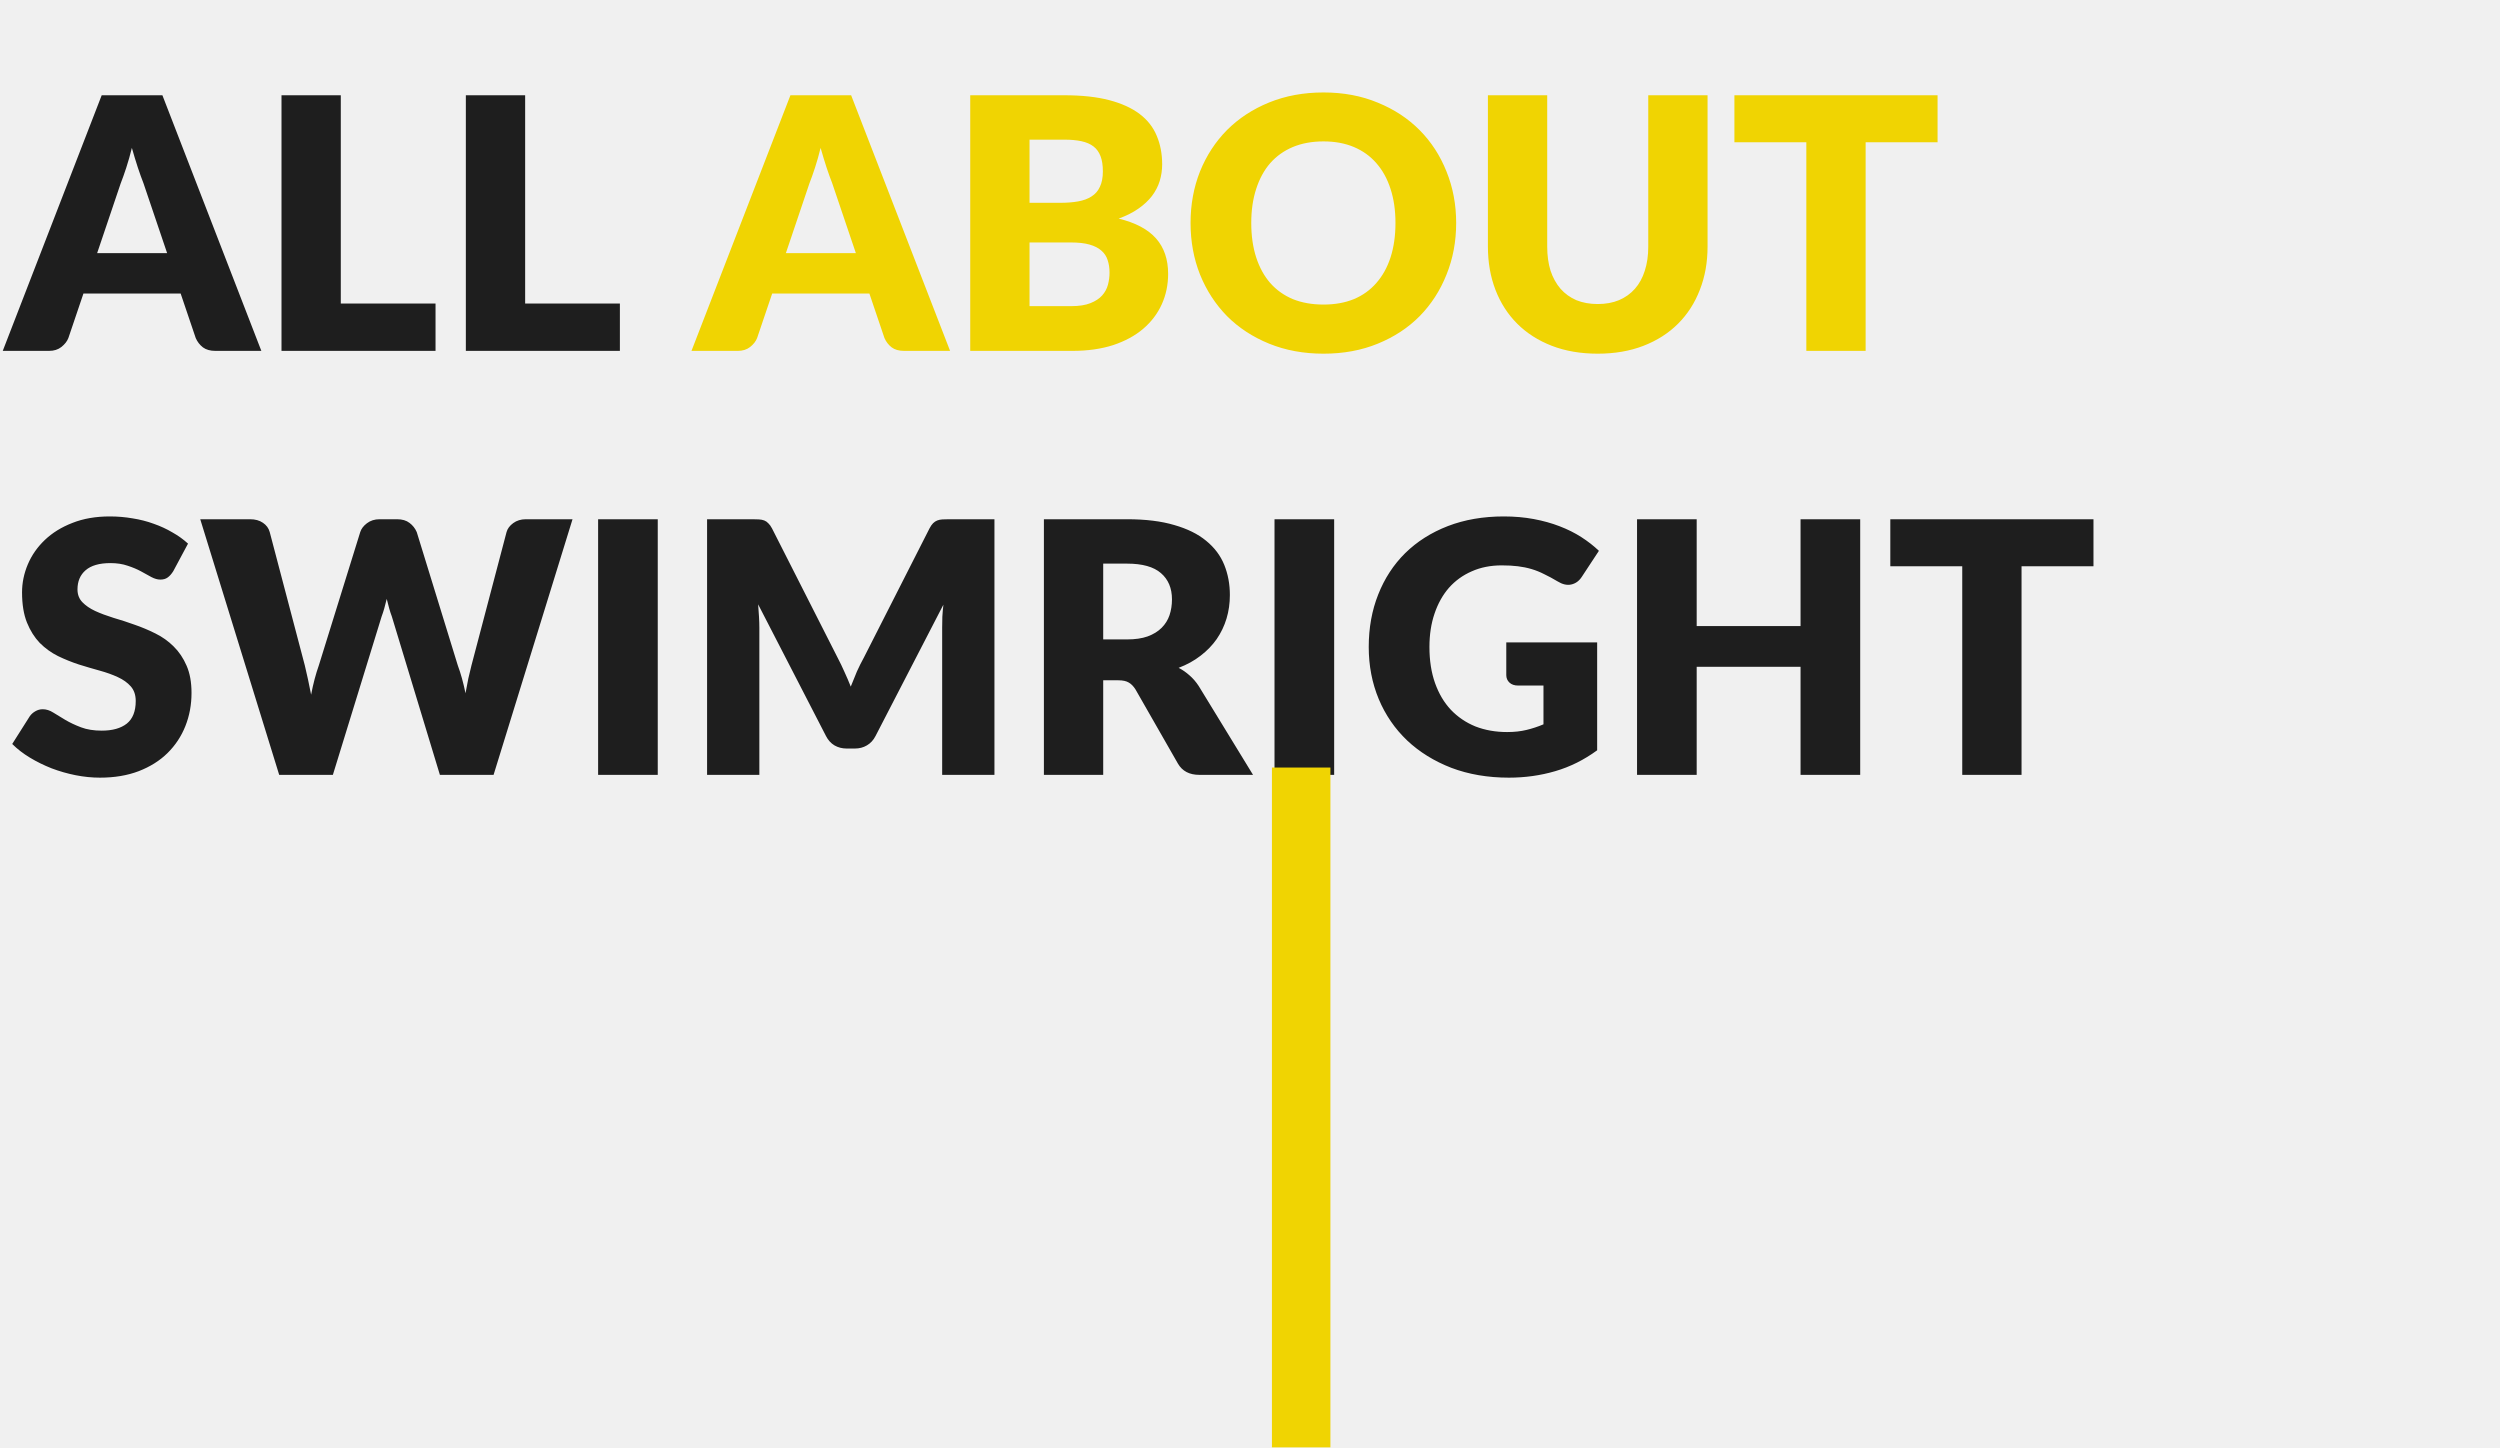
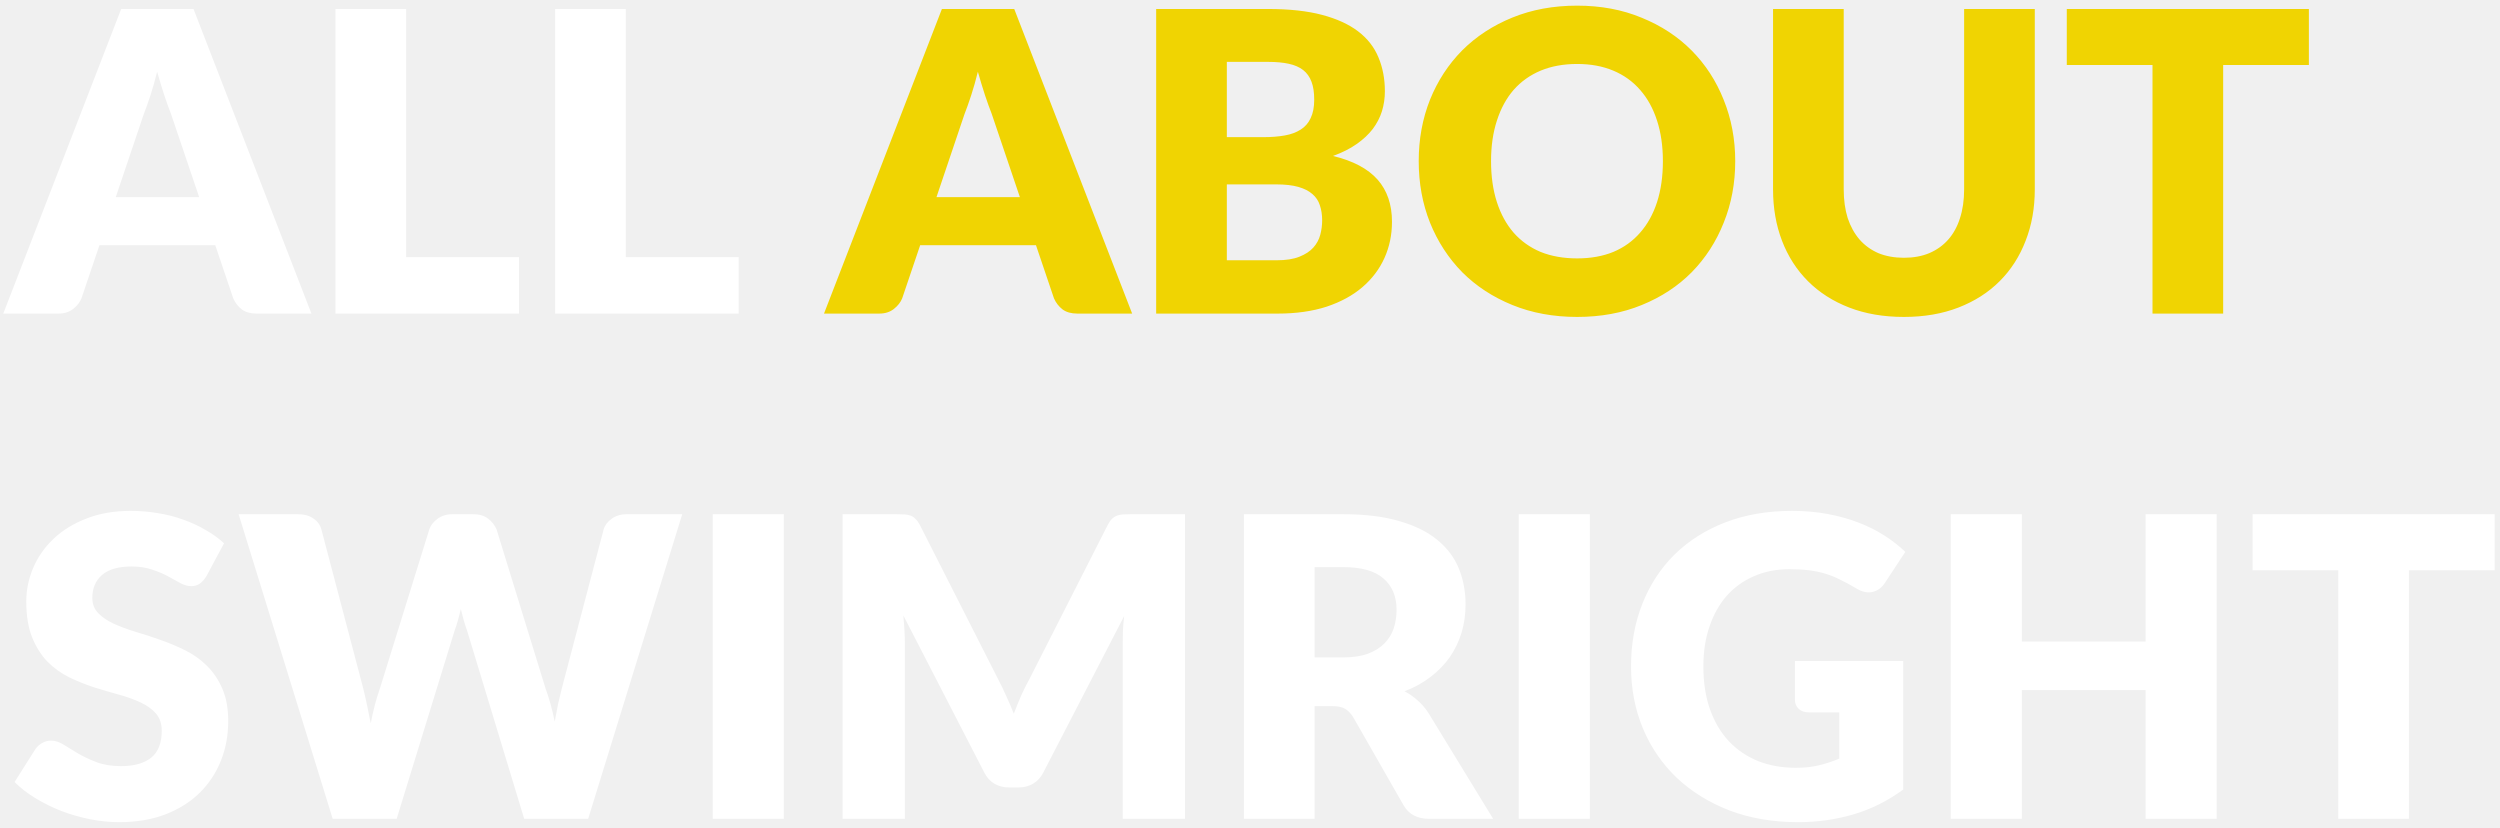
- <svg xmlns="http://www.w3.org/2000/svg" width="342" height="198" viewBox="0 0 342 198" fill="none">
-   <path d="M22.864 34.632L19.624 25.056C19.384 24.448 19.128 23.736 18.856 22.92C18.584 22.088 18.312 21.192 18.04 20.232C17.8 21.208 17.544 22.112 17.272 22.944C17 23.776 16.744 24.496 16.504 25.104L13.288 34.632H22.864ZM35.752 48H29.464C28.76 48 28.192 47.84 27.76 47.52C27.328 47.184 27 46.76 26.776 46.248L24.712 40.152H11.416L9.352 46.248C9.176 46.696 8.856 47.104 8.392 47.472C7.944 47.824 7.384 48 6.712 48H0.376L13.912 13.032H22.216L35.752 48ZM59.581 41.52V48H38.509V13.032H46.621V41.52H59.581ZM84.8 41.52V48H63.728V13.032H71.84V41.52H84.8ZM23.704 78.136C23.464 78.52 23.208 78.808 22.936 79C22.68 79.192 22.344 79.288 21.928 79.288C21.56 79.288 21.16 79.176 20.728 78.952C20.312 78.712 19.832 78.448 19.288 78.16C18.76 77.872 18.152 77.616 17.464 77.392C16.776 77.152 15.992 77.032 15.112 77.032C13.592 77.032 12.456 77.36 11.704 78.016C10.968 78.656 10.6 79.528 10.6 80.632C10.6 81.336 10.824 81.92 11.272 82.384C11.72 82.848 12.304 83.248 13.024 83.584C13.76 83.92 14.592 84.232 15.52 84.52C16.464 84.792 17.424 85.104 18.4 85.456C19.376 85.792 20.328 86.192 21.256 86.656C22.2 87.12 23.032 87.712 23.752 88.432C24.488 89.152 25.08 90.032 25.528 91.072C25.976 92.096 26.2 93.336 26.2 94.792C26.2 96.408 25.92 97.92 25.36 99.328C24.8 100.736 23.984 101.968 22.912 103.024C21.856 104.064 20.544 104.888 18.976 105.496C17.424 106.088 15.656 106.384 13.672 106.384C12.584 106.384 11.472 106.272 10.336 106.048C9.216 105.824 8.128 105.512 7.072 105.112C6.016 104.696 5.024 104.208 4.096 103.648C3.168 103.088 2.36 102.464 1.672 101.776L4.072 97.984C4.264 97.712 4.512 97.488 4.816 97.312C5.136 97.12 5.48 97.024 5.848 97.024C6.328 97.024 6.808 97.176 7.288 97.48C7.784 97.784 8.336 98.12 8.944 98.488C9.568 98.856 10.28 99.192 11.08 99.496C11.88 99.8 12.824 99.952 13.912 99.952C15.384 99.952 16.528 99.632 17.344 98.992C18.16 98.336 18.568 97.304 18.568 95.896C18.568 95.08 18.344 94.416 17.896 93.904C17.448 93.392 16.856 92.968 16.12 92.632C15.4 92.296 14.576 92 13.648 91.744C12.72 91.488 11.768 91.208 10.792 90.904C9.816 90.584 8.864 90.2 7.936 89.752C7.008 89.288 6.176 88.688 5.44 87.952C4.72 87.2 4.136 86.272 3.688 85.168C3.24 84.048 3.016 82.672 3.016 81.04C3.016 79.728 3.28 78.448 3.808 77.2C4.336 75.952 5.112 74.84 6.136 73.864C7.16 72.888 8.416 72.112 9.904 71.536C11.392 70.944 13.096 70.648 15.016 70.648C16.088 70.648 17.128 70.736 18.136 70.912C19.16 71.072 20.128 71.32 21.04 71.656C21.952 71.976 22.8 72.368 23.584 72.832C24.384 73.28 25.096 73.792 25.72 74.368L23.704 78.136ZM78.321 71.032L67.521 106H60.177L53.601 84.328C53.473 83.992 53.353 83.624 53.241 83.224C53.129 82.808 53.017 82.376 52.905 81.928C52.793 82.376 52.681 82.808 52.569 83.224C52.457 83.624 52.337 83.992 52.209 84.328L45.537 106H38.193L27.393 71.032H34.209C34.913 71.032 35.497 71.192 35.961 71.512C36.441 71.832 36.753 72.256 36.897 72.784L41.697 91.024C41.841 91.6 41.985 92.232 42.129 92.92C42.273 93.592 42.417 94.296 42.561 95.032C42.849 93.528 43.201 92.192 43.617 91.024L49.281 72.784C49.425 72.336 49.729 71.936 50.193 71.584C50.673 71.216 51.249 71.032 51.921 71.032H54.321C55.025 71.032 55.593 71.2 56.025 71.536C56.457 71.856 56.785 72.272 57.009 72.784L62.625 91.024C63.041 92.144 63.393 93.416 63.681 94.84C63.809 94.12 63.937 93.448 64.065 92.824C64.209 92.184 64.353 91.584 64.497 91.024L69.297 72.784C69.425 72.32 69.729 71.912 70.209 71.56C70.689 71.208 71.265 71.032 71.937 71.032H78.321ZM89.981 106H81.822V71.032H89.981V106ZM136.04 71.032V106H128.888V85.888C128.888 85.424 128.896 84.92 128.912 84.376C128.944 83.832 128.992 83.28 129.056 82.72L119.768 100.696C119.48 101.256 119.088 101.68 118.592 101.968C118.112 102.256 117.56 102.4 116.936 102.4H115.832C115.208 102.4 114.648 102.256 114.152 101.968C113.672 101.68 113.288 101.256 113 100.696L103.712 82.672C103.76 83.248 103.8 83.816 103.832 84.376C103.864 84.92 103.88 85.424 103.88 85.888V106H96.728V71.032H102.92C103.272 71.032 103.576 71.04 103.832 71.056C104.104 71.072 104.344 71.12 104.552 71.2C104.76 71.28 104.944 71.408 105.104 71.584C105.28 71.744 105.448 71.976 105.608 72.28L114.608 90.016C114.928 90.624 115.232 91.256 115.52 91.912C115.824 92.568 116.112 93.24 116.384 93.928C116.656 93.224 116.936 92.536 117.224 91.864C117.528 91.192 117.848 90.552 118.184 89.944L127.16 72.28C127.32 71.976 127.48 71.744 127.64 71.584C127.816 71.408 128.008 71.28 128.216 71.2C128.424 71.12 128.656 71.072 128.912 71.056C129.184 71.04 129.496 71.032 129.848 71.032H136.04ZM154.182 87.472C155.286 87.472 156.222 87.336 156.99 87.064C157.774 86.776 158.414 86.384 158.91 85.888C159.406 85.392 159.766 84.816 159.99 84.16C160.214 83.488 160.326 82.768 160.326 82C160.326 80.464 159.822 79.264 158.814 78.4C157.822 77.536 156.278 77.104 154.182 77.104H150.918V87.472H154.182ZM171.414 106H164.07C162.71 106 161.734 105.488 161.142 104.464L155.334 94.312C155.062 93.88 154.758 93.568 154.422 93.376C154.086 93.168 153.606 93.064 152.982 93.064H150.918V106H142.806V71.032H154.182C156.71 71.032 158.862 71.296 160.638 71.824C162.43 72.336 163.886 73.056 165.006 73.984C166.142 74.912 166.966 76.008 167.478 77.272C167.99 78.536 168.246 79.912 168.246 81.4C168.246 82.536 168.094 83.608 167.79 84.616C167.486 85.624 167.038 86.56 166.446 87.424C165.854 88.272 165.118 89.032 164.238 89.704C163.374 90.376 162.374 90.928 161.238 91.36C161.766 91.632 162.262 91.976 162.726 92.392C163.19 92.792 163.606 93.272 163.974 93.832L171.414 106ZM182.513 106H174.353V71.032H182.513V106ZM206.059 87.88H218.491V102.64C216.699 103.952 214.787 104.904 212.755 105.496C210.739 106.088 208.627 106.384 206.419 106.384C203.539 106.384 200.915 105.936 198.547 105.04C196.195 104.128 194.179 102.88 192.499 101.296C190.819 99.696 189.523 97.808 188.611 95.632C187.699 93.44 187.243 91.064 187.243 88.504C187.243 85.896 187.675 83.504 188.539 81.328C189.403 79.136 190.635 77.248 192.235 75.664C193.851 74.08 195.795 72.848 198.067 71.968C200.355 71.088 202.907 70.648 205.723 70.648C207.179 70.648 208.547 70.768 209.827 71.008C211.107 71.248 212.283 71.576 213.355 71.992C214.443 72.408 215.435 72.904 216.331 73.48C217.227 74.056 218.027 74.68 218.731 75.352L216.379 78.928C216.011 79.488 215.531 79.832 214.939 79.96C214.363 80.088 213.739 79.944 213.067 79.528C212.427 79.144 211.819 78.816 211.243 78.544C210.683 78.256 210.107 78.024 209.515 77.848C208.923 77.672 208.299 77.544 207.643 77.464C206.987 77.384 206.251 77.344 205.435 77.344C203.915 77.344 202.547 77.616 201.331 78.16C200.115 78.688 199.075 79.44 198.211 80.416C197.363 81.392 196.707 82.568 196.243 83.944C195.779 85.304 195.547 86.824 195.547 88.504C195.547 90.36 195.803 92.008 196.315 93.448C196.827 94.888 197.547 96.104 198.475 97.096C199.419 98.088 200.539 98.848 201.835 99.376C203.147 99.888 204.595 100.144 206.179 100.144C207.155 100.144 208.035 100.048 208.819 99.856C209.619 99.664 210.395 99.408 211.147 99.088V93.784H207.691C207.179 93.784 206.779 93.648 206.491 93.376C206.203 93.104 206.059 92.76 206.059 92.344V87.88ZM254.475 71.032V106H246.315V91.216H232.107V106H223.947V71.032H232.107V85.648H246.315V71.032H254.475ZM286.387 77.464H276.547V106H268.435V77.464H258.595V71.032H286.387V77.464Z" fill="#1E1E1E" />
-   <path d="M117.083 34.632L113.843 25.056C113.603 24.448 113.347 23.736 113.075 22.92C112.803 22.088 112.531 21.192 112.259 20.232C112.019 21.208 111.763 22.112 111.491 22.944C111.219 23.776 110.963 24.496 110.723 25.104L107.507 34.632H117.083ZM129.971 48H123.683C122.979 48 122.411 47.84 121.979 47.52C121.547 47.184 121.219 46.76 120.995 46.248L118.931 40.152H105.635L103.571 46.248C103.395 46.696 103.075 47.104 102.611 47.472C102.163 47.824 101.603 48 100.931 48H94.595L108.131 13.032H116.435L129.971 48ZM146.552 41.88C147.624 41.88 148.496 41.744 149.168 41.472C149.856 41.2 150.392 40.848 150.776 40.416C151.16 39.984 151.424 39.496 151.568 38.952C151.712 38.408 151.784 37.856 151.784 37.296C151.784 36.656 151.696 36.08 151.52 35.568C151.36 35.056 151.072 34.624 150.656 34.272C150.256 33.92 149.72 33.648 149.048 33.456C148.376 33.264 147.528 33.168 146.504 33.168H140.84V41.88H146.552ZM140.84 19.104V27.744H145.064C145.96 27.744 146.768 27.68 147.488 27.552C148.208 27.424 148.816 27.2 149.312 26.88C149.824 26.56 150.208 26.12 150.464 25.56C150.736 25 150.872 24.296 150.872 23.448C150.872 22.616 150.768 21.928 150.56 21.384C150.352 20.824 150.032 20.376 149.6 20.04C149.168 19.704 148.616 19.464 147.944 19.32C147.288 19.176 146.504 19.104 145.592 19.104H140.84ZM145.592 13.032C148.008 13.032 150.064 13.256 151.76 13.704C153.456 14.152 154.84 14.784 155.912 15.6C156.984 16.416 157.76 17.408 158.24 18.576C158.736 19.744 158.984 21.048 158.984 22.488C158.984 23.272 158.872 24.032 158.648 24.768C158.424 25.488 158.072 26.168 157.592 26.808C157.112 27.432 156.496 28.008 155.744 28.536C154.992 29.064 154.088 29.52 153.032 29.904C155.336 30.464 157.04 31.368 158.144 32.616C159.248 33.864 159.8 35.48 159.8 37.464C159.8 38.952 159.512 40.336 158.936 41.616C158.36 42.896 157.512 44.016 156.392 44.976C155.288 45.92 153.92 46.664 152.288 47.208C150.656 47.736 148.792 48 146.696 48H132.728V13.032H145.592ZM199.204 30.504C199.204 33.032 198.764 35.384 197.884 37.56C197.02 39.736 195.796 41.632 194.212 43.248C192.628 44.848 190.716 46.104 188.476 47.016C186.252 47.928 183.78 48.384 181.06 48.384C178.34 48.384 175.86 47.928 173.62 47.016C171.38 46.104 169.46 44.848 167.86 43.248C166.276 41.632 165.044 39.736 164.164 37.56C163.3 35.384 162.868 33.032 162.868 30.504C162.868 27.976 163.3 25.624 164.164 23.448C165.044 21.272 166.276 19.384 167.86 17.784C169.46 16.184 171.38 14.928 173.62 14.016C175.86 13.104 178.34 12.648 181.06 12.648C183.78 12.648 186.252 13.112 188.476 14.04C190.716 14.952 192.628 16.208 194.212 17.808C195.796 19.408 197.02 21.296 197.884 23.472C198.764 25.648 199.204 27.992 199.204 30.504ZM190.9 30.504C190.9 28.776 190.676 27.224 190.228 25.848C189.78 24.456 189.132 23.28 188.284 22.32C187.452 21.36 186.428 20.624 185.212 20.112C183.996 19.6 182.612 19.344 181.06 19.344C179.492 19.344 178.092 19.6 176.86 20.112C175.644 20.624 174.612 21.36 173.764 22.32C172.932 23.28 172.292 24.456 171.844 25.848C171.396 27.224 171.172 28.776 171.172 30.504C171.172 32.248 171.396 33.816 171.844 35.208C172.292 36.584 172.932 37.752 173.764 38.712C174.612 39.672 175.644 40.408 176.86 40.92C178.092 41.416 179.492 41.664 181.06 41.664C182.612 41.664 183.996 41.416 185.212 40.92C186.428 40.408 187.452 39.672 188.284 38.712C189.132 37.752 189.78 36.584 190.228 35.208C190.676 33.816 190.9 32.248 190.9 30.504ZM218.57 41.592C219.658 41.592 220.626 41.416 221.474 41.064C222.338 40.696 223.066 40.176 223.658 39.504C224.25 38.832 224.698 38.016 225.002 37.056C225.322 36.08 225.482 34.976 225.482 33.744V13.032H233.594V33.744C233.594 35.888 233.242 37.856 232.538 39.648C231.85 41.44 230.858 42.984 229.562 44.28C228.266 45.576 226.69 46.584 224.834 47.304C222.978 48.024 220.89 48.384 218.57 48.384C216.234 48.384 214.138 48.024 212.282 47.304C210.426 46.584 208.85 45.576 207.554 44.28C206.258 42.984 205.266 41.44 204.578 39.648C203.89 37.856 203.546 35.888 203.546 33.744V13.032H211.658V33.72C211.658 34.952 211.81 36.056 212.114 37.032C212.434 37.992 212.89 38.816 213.482 39.504C214.074 40.176 214.794 40.696 215.642 41.064C216.506 41.416 217.482 41.592 218.57 41.592ZM265.059 19.464H255.219V48H247.107V19.464H237.267V13.032H265.059V19.464Z" fill="#F0D402" />
-   <rect x="174" y="105" width="8" height="93" fill="#F0D402" />
+ <svg xmlns="http://www.w3.org/2000/svg" width="287" height="95" viewBox="0 0 287 95" fill="none">
+   <path d="M22.864 22.632L19.624 13.056C19.384 12.448 19.128 11.736 18.856 10.92C18.584 10.088 18.312 9.192 18.04 8.232C17.8 9.208 17.544 10.112 17.272 10.944C17 11.776 16.744 12.496 16.504 13.104L13.288 22.632H22.864ZM35.752 36H29.464C28.76 36 28.192 35.84 27.76 35.52C27.328 35.184 27 34.76 26.776 34.248L24.712 28.152H11.416L9.352 34.248C9.176 34.696 8.856 35.104 8.392 35.472C7.944 35.824 7.384 36 6.712 36H0.376L13.912 1.032H22.216L35.752 36ZM59.581 29.52V36H38.509V1.032H46.621V29.52H59.581ZM84.8 29.52V36H63.728V1.032H71.84V29.52H84.8ZM23.704 66.136C23.464 66.52 23.208 66.808 22.936 67C22.68 67.192 22.344 67.288 21.928 67.288C21.56 67.288 21.16 67.176 20.728 66.952C20.312 66.712 19.832 66.448 19.288 66.16C18.76 65.872 18.152 65.616 17.464 65.392C16.776 65.152 15.992 65.032 15.112 65.032C13.592 65.032 12.456 65.36 11.704 66.016C10.968 66.656 10.6 67.528 10.6 68.632C10.6 69.336 10.824 69.92 11.272 70.384C11.72 70.848 12.304 71.248 13.024 71.584C13.76 71.92 14.592 72.232 15.52 72.52C16.464 72.792 17.424 73.104 18.4 73.456C19.376 73.792 20.328 74.192 21.256 74.656C22.2 75.12 23.032 75.712 23.752 76.432C24.488 77.152 25.08 78.032 25.528 79.072C25.976 80.096 26.2 81.336 26.2 82.792C26.2 84.408 25.92 85.92 25.36 87.328C24.8 88.736 23.984 89.968 22.912 91.024C21.856 92.064 20.544 92.888 18.976 93.496C17.424 94.088 15.656 94.384 13.672 94.384C12.584 94.384 11.472 94.272 10.336 94.048C9.216 93.824 8.128 93.512 7.072 93.112C6.016 92.696 5.024 92.208 4.096 91.648C3.168 91.088 2.36 90.464 1.672 89.776L4.072 85.984C4.264 85.712 4.512 85.488 4.816 85.312C5.136 85.12 5.48 85.024 5.848 85.024C6.328 85.024 6.808 85.176 7.288 85.48C7.784 85.784 8.336 86.12 8.944 86.488C9.568 86.856 10.28 87.192 11.08 87.496C11.88 87.8 12.824 87.952 13.912 87.952C15.384 87.952 16.528 87.632 17.344 86.992C18.16 86.336 18.568 85.304 18.568 83.896C18.568 83.08 18.344 82.416 17.896 81.904C17.448 81.392 16.856 80.968 16.12 80.632C15.4 80.296 14.576 80 13.648 79.744C12.72 79.488 11.768 79.208 10.792 78.904C9.816 78.584 8.864 78.2 7.936 77.752C7.008 77.288 6.176 76.688 5.44 75.952C4.72 75.2 4.136 74.272 3.688 73.168C3.24 72.048 3.016 70.672 3.016 69.04C3.016 67.728 3.28 66.448 3.808 65.2C4.336 63.952 5.112 62.84 6.136 61.864C7.16 60.888 8.416 60.112 9.904 59.536C11.392 58.944 13.096 58.648 15.016 58.648C16.088 58.648 17.128 58.736 18.136 58.912C19.16 59.072 20.128 59.32 21.04 59.656C21.952 59.976 22.8 60.368 23.584 60.832C24.384 61.28 25.096 61.792 25.72 62.368L23.704 66.136ZM78.321 59.032L67.521 94H60.177L53.601 72.328C53.473 71.992 53.353 71.624 53.241 71.224C53.129 70.808 53.017 70.376 52.905 69.928C52.793 70.376 52.681 70.808 52.569 71.224C52.457 71.624 52.337 71.992 52.209 72.328L45.537 94H38.193L27.393 59.032H34.209C34.913 59.032 35.497 59.192 35.961 59.512C36.441 59.832 36.753 60.256 36.897 60.784L41.697 79.024C41.841 79.6 41.985 80.232 42.129 80.92C42.273 81.592 42.417 82.296 42.561 83.032C42.849 81.528 43.201 80.192 43.617 79.024L49.281 60.784C49.425 60.336 49.729 59.936 50.193 59.584C50.673 59.216 51.249 59.032 51.921 59.032H54.321C55.025 59.032 55.593 59.2 56.025 59.536C56.457 59.856 56.785 60.272 57.009 60.784L62.625 79.024C63.041 80.144 63.393 81.416 63.681 82.84C63.809 82.12 63.937 81.448 64.065 80.824C64.209 80.184 64.353 79.584 64.497 79.024L69.297 60.784C69.425 60.32 69.729 59.912 70.209 59.56C70.689 59.208 71.265 59.032 71.937 59.032H78.321ZM89.981 94H81.822V59.032H89.981V94ZM136.04 59.032V94H128.888V73.888C128.888 73.424 128.896 72.92 128.912 72.376C128.944 71.832 128.992 71.28 129.056 70.72L119.768 88.696C119.48 89.256 119.088 89.68 118.592 89.968C118.112 90.256 117.56 90.4 116.936 90.4H115.832C115.208 90.4 114.648 90.256 114.152 89.968C113.672 89.68 113.288 89.256 113 88.696L103.712 70.672C103.76 71.248 103.8 71.816 103.832 72.376C103.864 72.92 103.88 73.424 103.88 73.888V94H96.728V59.032H102.92C103.272 59.032 103.576 59.04 103.832 59.056C104.104 59.072 104.344 59.12 104.552 59.2C104.76 59.28 104.944 59.408 105.104 59.584C105.28 59.744 105.448 59.976 105.608 60.28L114.608 78.016C114.928 78.624 115.232 79.256 115.52 79.912C115.824 80.568 116.112 81.24 116.384 81.928C116.656 81.224 116.936 80.536 117.224 79.864C117.528 79.192 117.848 78.552 118.184 77.944L127.16 60.28C127.32 59.976 127.48 59.744 127.64 59.584C127.816 59.408 128.008 59.28 128.216 59.2C128.424 59.12 128.656 59.072 128.912 59.056C129.184 59.04 129.496 59.032 129.848 59.032H136.04ZM154.182 75.472C155.286 75.472 156.222 75.336 156.99 75.064C157.774 74.776 158.414 74.384 158.91 73.888C159.406 73.392 159.766 72.816 159.99 72.16C160.214 71.488 160.326 70.768 160.326 70C160.326 68.464 159.822 67.264 158.814 66.4C157.822 65.536 156.278 65.104 154.182 65.104H150.918V75.472H154.182ZM171.414 94H164.07C162.71 94 161.734 93.488 161.142 92.464L155.334 82.312C155.062 81.88 154.758 81.568 154.422 81.376C154.086 81.168 153.606 81.064 152.982 81.064H150.918V94H142.806V59.032H154.182C156.71 59.032 158.862 59.296 160.638 59.824C162.43 60.336 163.886 61.056 165.006 61.984C166.142 62.912 166.966 64.008 167.478 65.272C167.99 66.536 168.246 67.912 168.246 69.4C168.246 70.536 168.094 71.608 167.79 72.616C167.486 73.624 167.038 74.56 166.446 75.424C165.854 76.272 165.118 77.032 164.238 77.704C163.374 78.376 162.374 78.928 161.238 79.36C161.766 79.632 162.262 79.976 162.726 80.392C163.19 80.792 163.606 81.272 163.974 81.832L171.414 94ZM182.513 94H174.353V59.032H182.513V94ZM206.059 75.88H218.491V90.64C216.699 91.952 214.787 92.904 212.755 93.496C210.739 94.088 208.627 94.384 206.419 94.384C203.539 94.384 200.915 93.936 198.547 93.04C196.195 92.128 194.179 90.88 192.499 89.296C190.819 87.696 189.523 85.808 188.611 83.632C187.699 81.44 187.243 79.064 187.243 76.504C187.243 73.896 187.675 71.504 188.539 69.328C189.403 67.136 190.635 65.248 192.235 63.664C193.851 62.08 195.795 60.848 198.067 59.968C200.355 59.088 202.907 58.648 205.723 58.648C207.179 58.648 208.547 58.768 209.827 59.008C211.107 59.248 212.283 59.576 213.355 59.992C214.443 60.408 215.435 60.904 216.331 61.48C217.227 62.056 218.027 62.68 218.731 63.352L216.379 66.928C216.011 67.488 215.531 67.832 214.939 67.96C214.363 68.088 213.739 67.944 213.067 67.528C212.427 67.144 211.819 66.816 211.243 66.544C210.683 66.256 210.107 66.024 209.515 65.848C208.923 65.672 208.299 65.544 207.643 65.464C206.987 65.384 206.251 65.344 205.435 65.344C203.915 65.344 202.547 65.616 201.331 66.16C200.115 66.688 199.075 67.44 198.211 68.416C197.363 69.392 196.707 70.568 196.243 71.944C195.779 73.304 195.547 74.824 195.547 76.504C195.547 78.36 195.803 80.008 196.315 81.448C196.827 82.888 197.547 84.104 198.475 85.096C199.419 86.088 200.539 86.848 201.835 87.376C203.147 87.888 204.595 88.144 206.179 88.144C207.155 88.144 208.035 88.048 208.819 87.856C209.619 87.664 210.395 87.408 211.147 87.088V81.784H207.691C207.179 81.784 206.779 81.648 206.491 81.376C206.203 81.104 206.059 80.76 206.059 80.344V75.88ZM254.475 59.032V94H246.315V79.216H232.107V94H223.947V59.032H232.107V73.648H246.315V59.032H254.475ZM286.387 65.464H276.547V94H268.435V65.464H258.595V59.032H286.387V65.464Z" fill="white" />
+   <path d="M117.083 22.632L113.843 13.056C113.603 12.448 113.347 11.736 113.075 10.92C112.803 10.088 112.531 9.192 112.259 8.232C112.019 9.208 111.763 10.112 111.491 10.944C111.219 11.776 110.963 12.496 110.723 13.104L107.507 22.632H117.083ZM129.971 36H123.683C122.979 36 122.411 35.84 121.979 35.52C121.547 35.184 121.219 34.76 120.995 34.248L118.931 28.152H105.635L103.571 34.248C103.395 34.696 103.075 35.104 102.611 35.472C102.163 35.824 101.603 36 100.931 36H94.595L108.131 1.032H116.435L129.971 36ZM146.552 29.88C147.624 29.88 148.496 29.744 149.168 29.472C149.856 29.2 150.392 28.848 150.776 28.416C151.16 27.984 151.424 27.496 151.568 26.952C151.712 26.408 151.784 25.856 151.784 25.296C151.784 24.656 151.696 24.08 151.52 23.568C151.36 23.056 151.072 22.624 150.656 22.272C150.256 21.92 149.72 21.648 149.048 21.456C148.376 21.264 147.528 21.168 146.504 21.168H140.84V29.88H146.552ZM140.84 7.104V15.744H145.064C145.96 15.744 146.768 15.68 147.488 15.552C148.208 15.424 148.816 15.2 149.312 14.88C149.824 14.56 150.208 14.12 150.464 13.56C150.736 13 150.872 12.296 150.872 11.448C150.872 10.616 150.768 9.928 150.56 9.384C150.352 8.824 150.032 8.376 149.6 8.04C149.168 7.704 148.616 7.464 147.944 7.32C147.288 7.176 146.504 7.104 145.592 7.104H140.84ZM145.592 1.032C148.008 1.032 150.064 1.256 151.76 1.704C153.456 2.152 154.84 2.784 155.912 3.6C156.984 4.416 157.76 5.408 158.24 6.576C158.736 7.744 158.984 9.048 158.984 10.488C158.984 11.272 158.872 12.032 158.648 12.768C158.424 13.488 158.072 14.168 157.592 14.808C157.112 15.432 156.496 16.008 155.744 16.536C154.992 17.064 154.088 17.52 153.032 17.904C155.336 18.464 157.04 19.368 158.144 20.616C159.248 21.864 159.8 23.48 159.8 25.464C159.8 26.952 159.512 28.336 158.936 29.616C158.36 30.896 157.512 32.016 156.392 32.976C155.288 33.92 153.92 34.664 152.288 35.208C150.656 35.736 148.792 36 146.696 36H132.728V1.032H145.592ZM199.204 18.504C199.204 21.032 198.764 23.384 197.884 25.56C197.02 27.736 195.796 29.632 194.212 31.248C192.628 32.848 190.716 34.104 188.476 35.016C186.252 35.928 183.78 36.384 181.06 36.384C178.34 36.384 175.86 35.928 173.62 35.016C171.38 34.104 169.46 32.848 167.86 31.248C166.276 29.632 165.044 27.736 164.164 25.56C163.3 23.384 162.868 21.032 162.868 18.504C162.868 15.976 163.3 13.624 164.164 11.448C165.044 9.272 166.276 7.384 167.86 5.784C169.46 4.184 171.38 2.928 173.62 2.016C175.86 1.104 178.34 0.648 181.06 0.648C183.78 0.648 186.252 1.112 188.476 2.04C190.716 2.952 192.628 4.208 194.212 5.808C195.796 7.408 197.02 9.296 197.884 11.472C198.764 13.648 199.204 15.992 199.204 18.504ZM190.9 18.504C190.9 16.776 190.676 15.224 190.228 13.848C189.78 12.456 189.132 11.28 188.284 10.32C187.452 9.36 186.428 8.624 185.212 8.112C183.996 7.6 182.612 7.344 181.06 7.344C179.492 7.344 178.092 7.6 176.86 8.112C175.644 8.624 174.612 9.36 173.764 10.32C172.932 11.28 172.292 12.456 171.844 13.848C171.396 15.224 171.172 16.776 171.172 18.504C171.172 20.248 171.396 21.816 171.844 23.208C172.292 24.584 172.932 25.752 173.764 26.712C174.612 27.672 175.644 28.408 176.86 28.92C178.092 29.416 179.492 29.664 181.06 29.664C182.612 29.664 183.996 29.416 185.212 28.92C186.428 28.408 187.452 27.672 188.284 26.712C189.132 25.752 189.78 24.584 190.228 23.208C190.676 21.816 190.9 20.248 190.9 18.504ZM218.57 29.592C219.658 29.592 220.626 29.416 221.474 29.064C222.338 28.696 223.066 28.176 223.658 27.504C224.25 26.832 224.698 26.016 225.002 25.056C225.322 24.08 225.482 22.976 225.482 21.744V1.032H233.594V21.744C233.594 23.888 233.242 25.856 232.538 27.648C231.85 29.44 230.858 30.984 229.562 32.28C228.266 33.576 226.69 34.584 224.834 35.304C222.978 36.024 220.89 36.384 218.57 36.384C216.234 36.384 214.138 36.024 212.282 35.304C210.426 34.584 208.85 33.576 207.554 32.28C206.258 30.984 205.266 29.44 204.578 27.648C203.89 25.856 203.546 23.888 203.546 21.744V1.032H211.658V21.72C211.658 22.952 211.81 24.056 212.114 25.032C212.434 25.992 212.89 26.816 213.482 27.504C214.074 28.176 214.794 28.696 215.642 29.064C216.506 29.416 217.482 29.592 218.57 29.592ZM265.059 7.464H255.219V36H247.107V7.464H237.267V1.032H265.059V7.464Z" fill="#F0D402" />
</svg>
